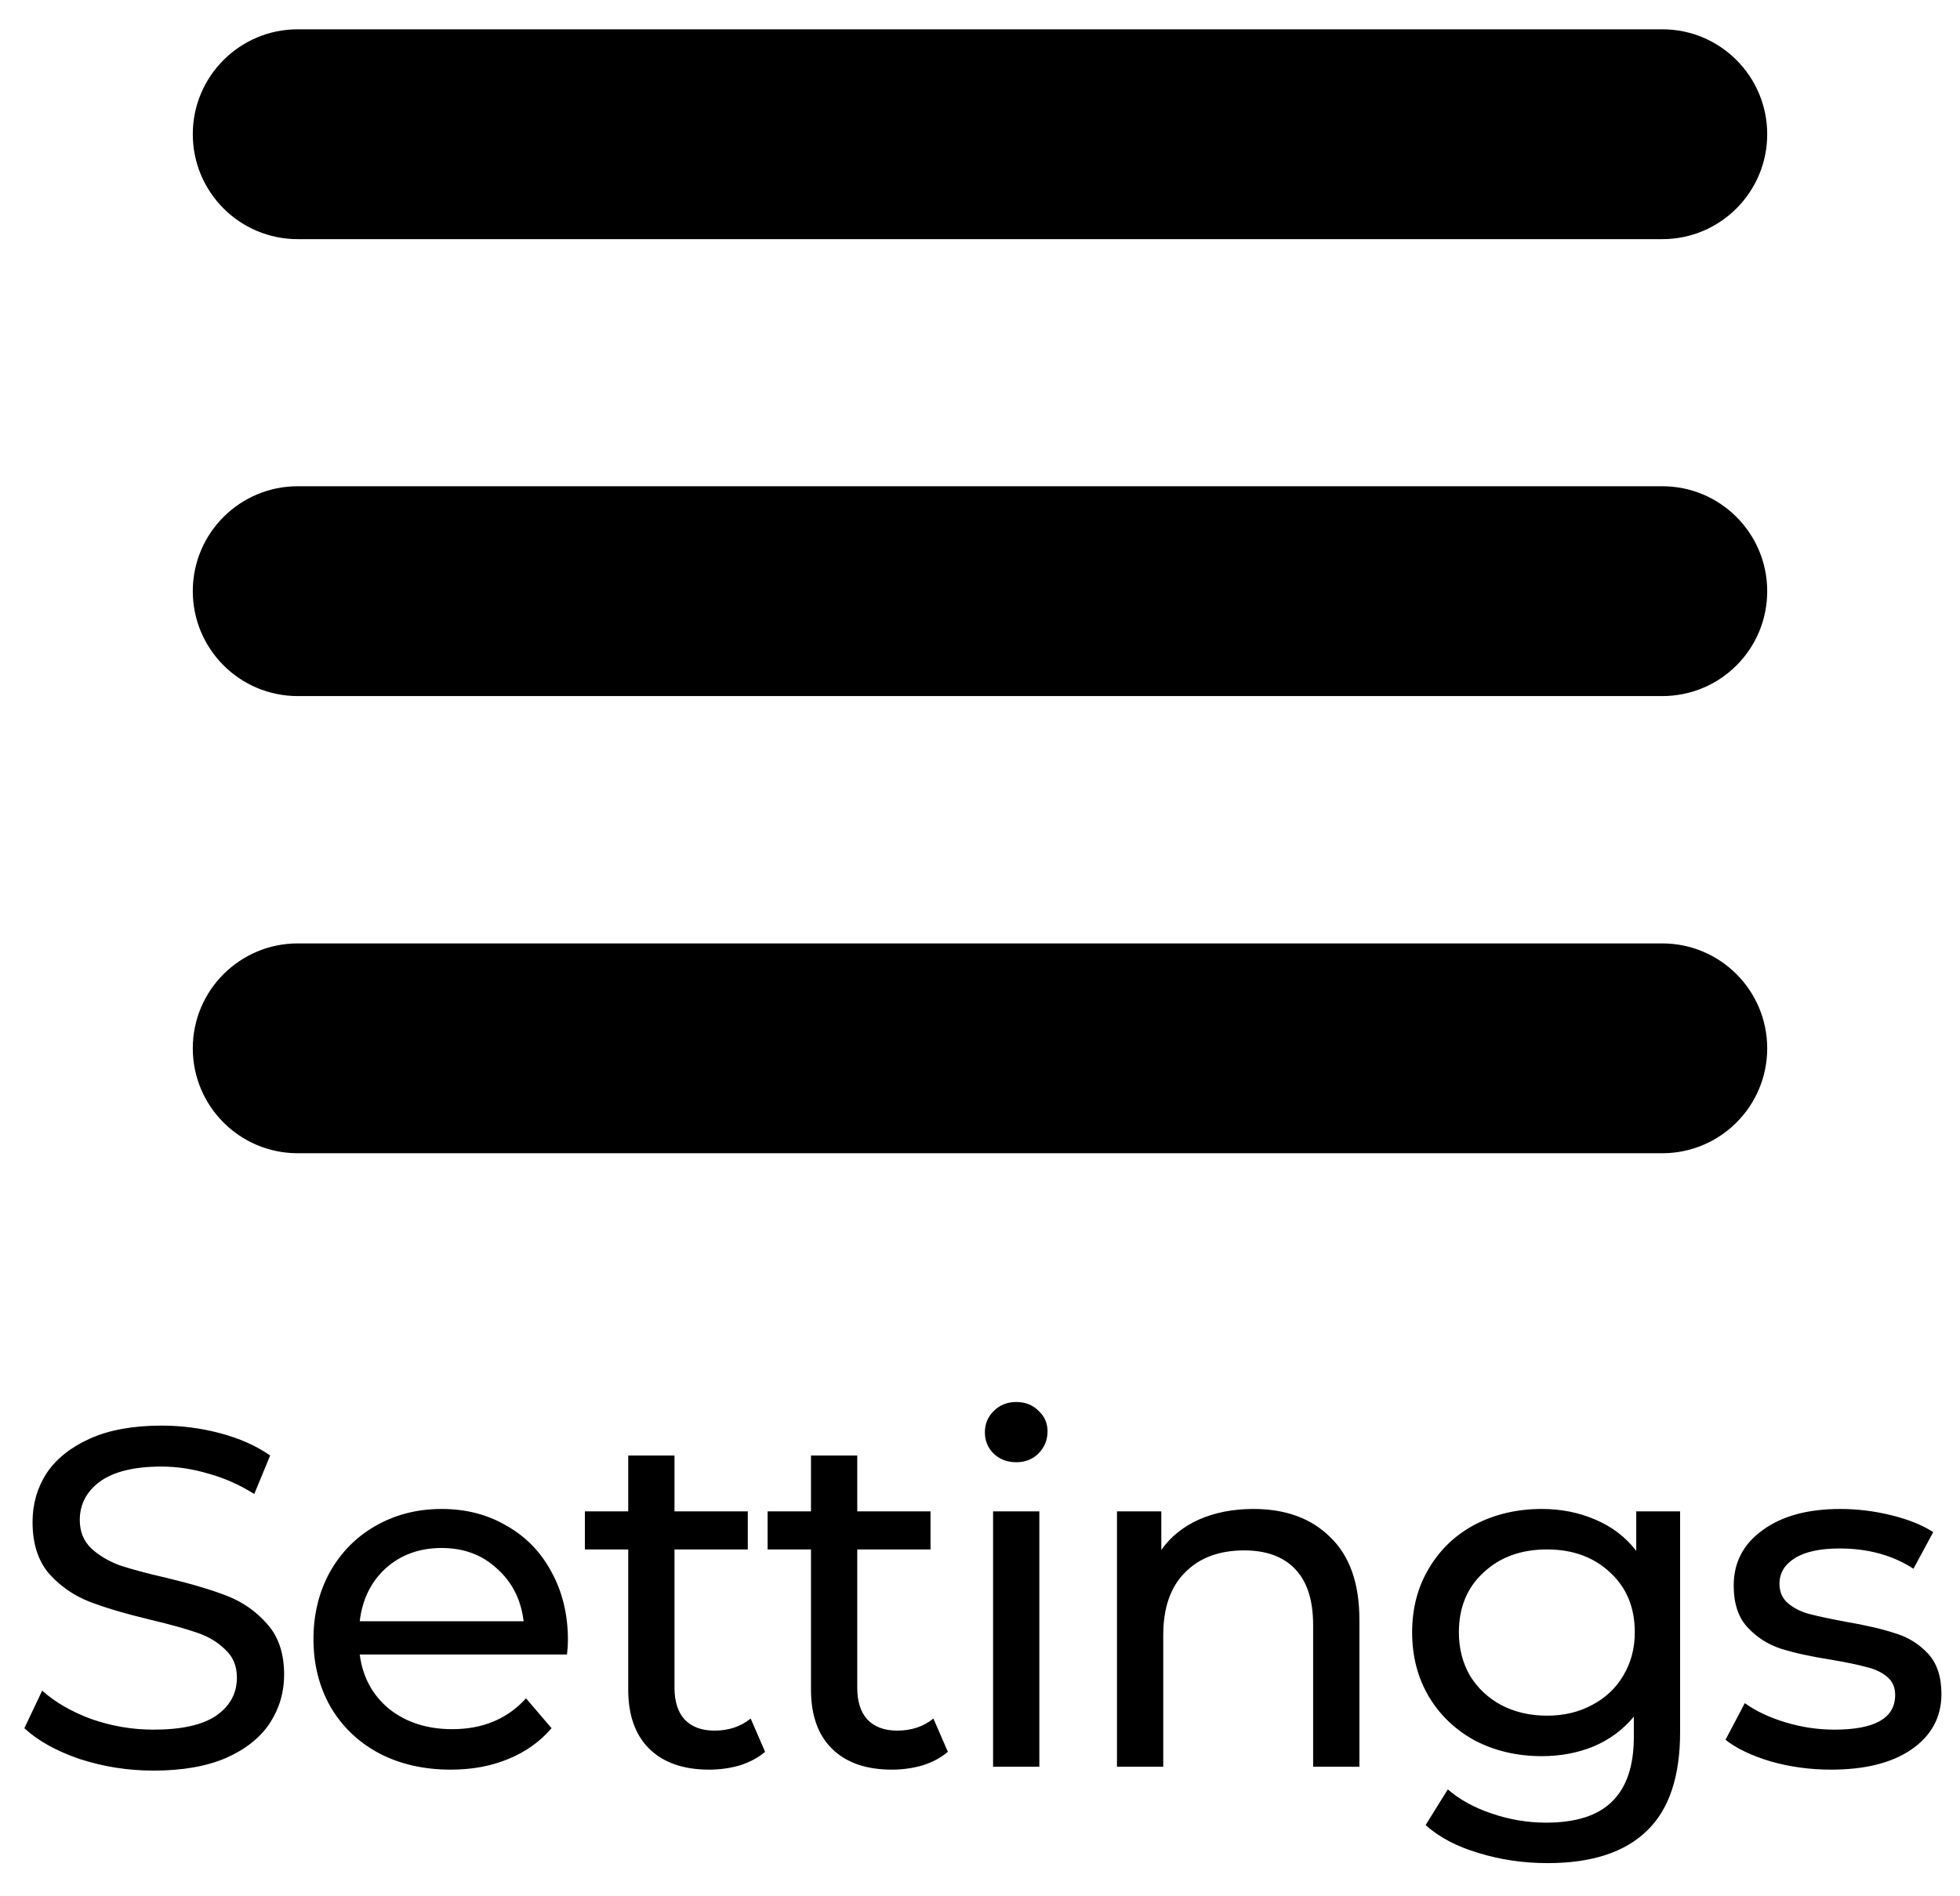
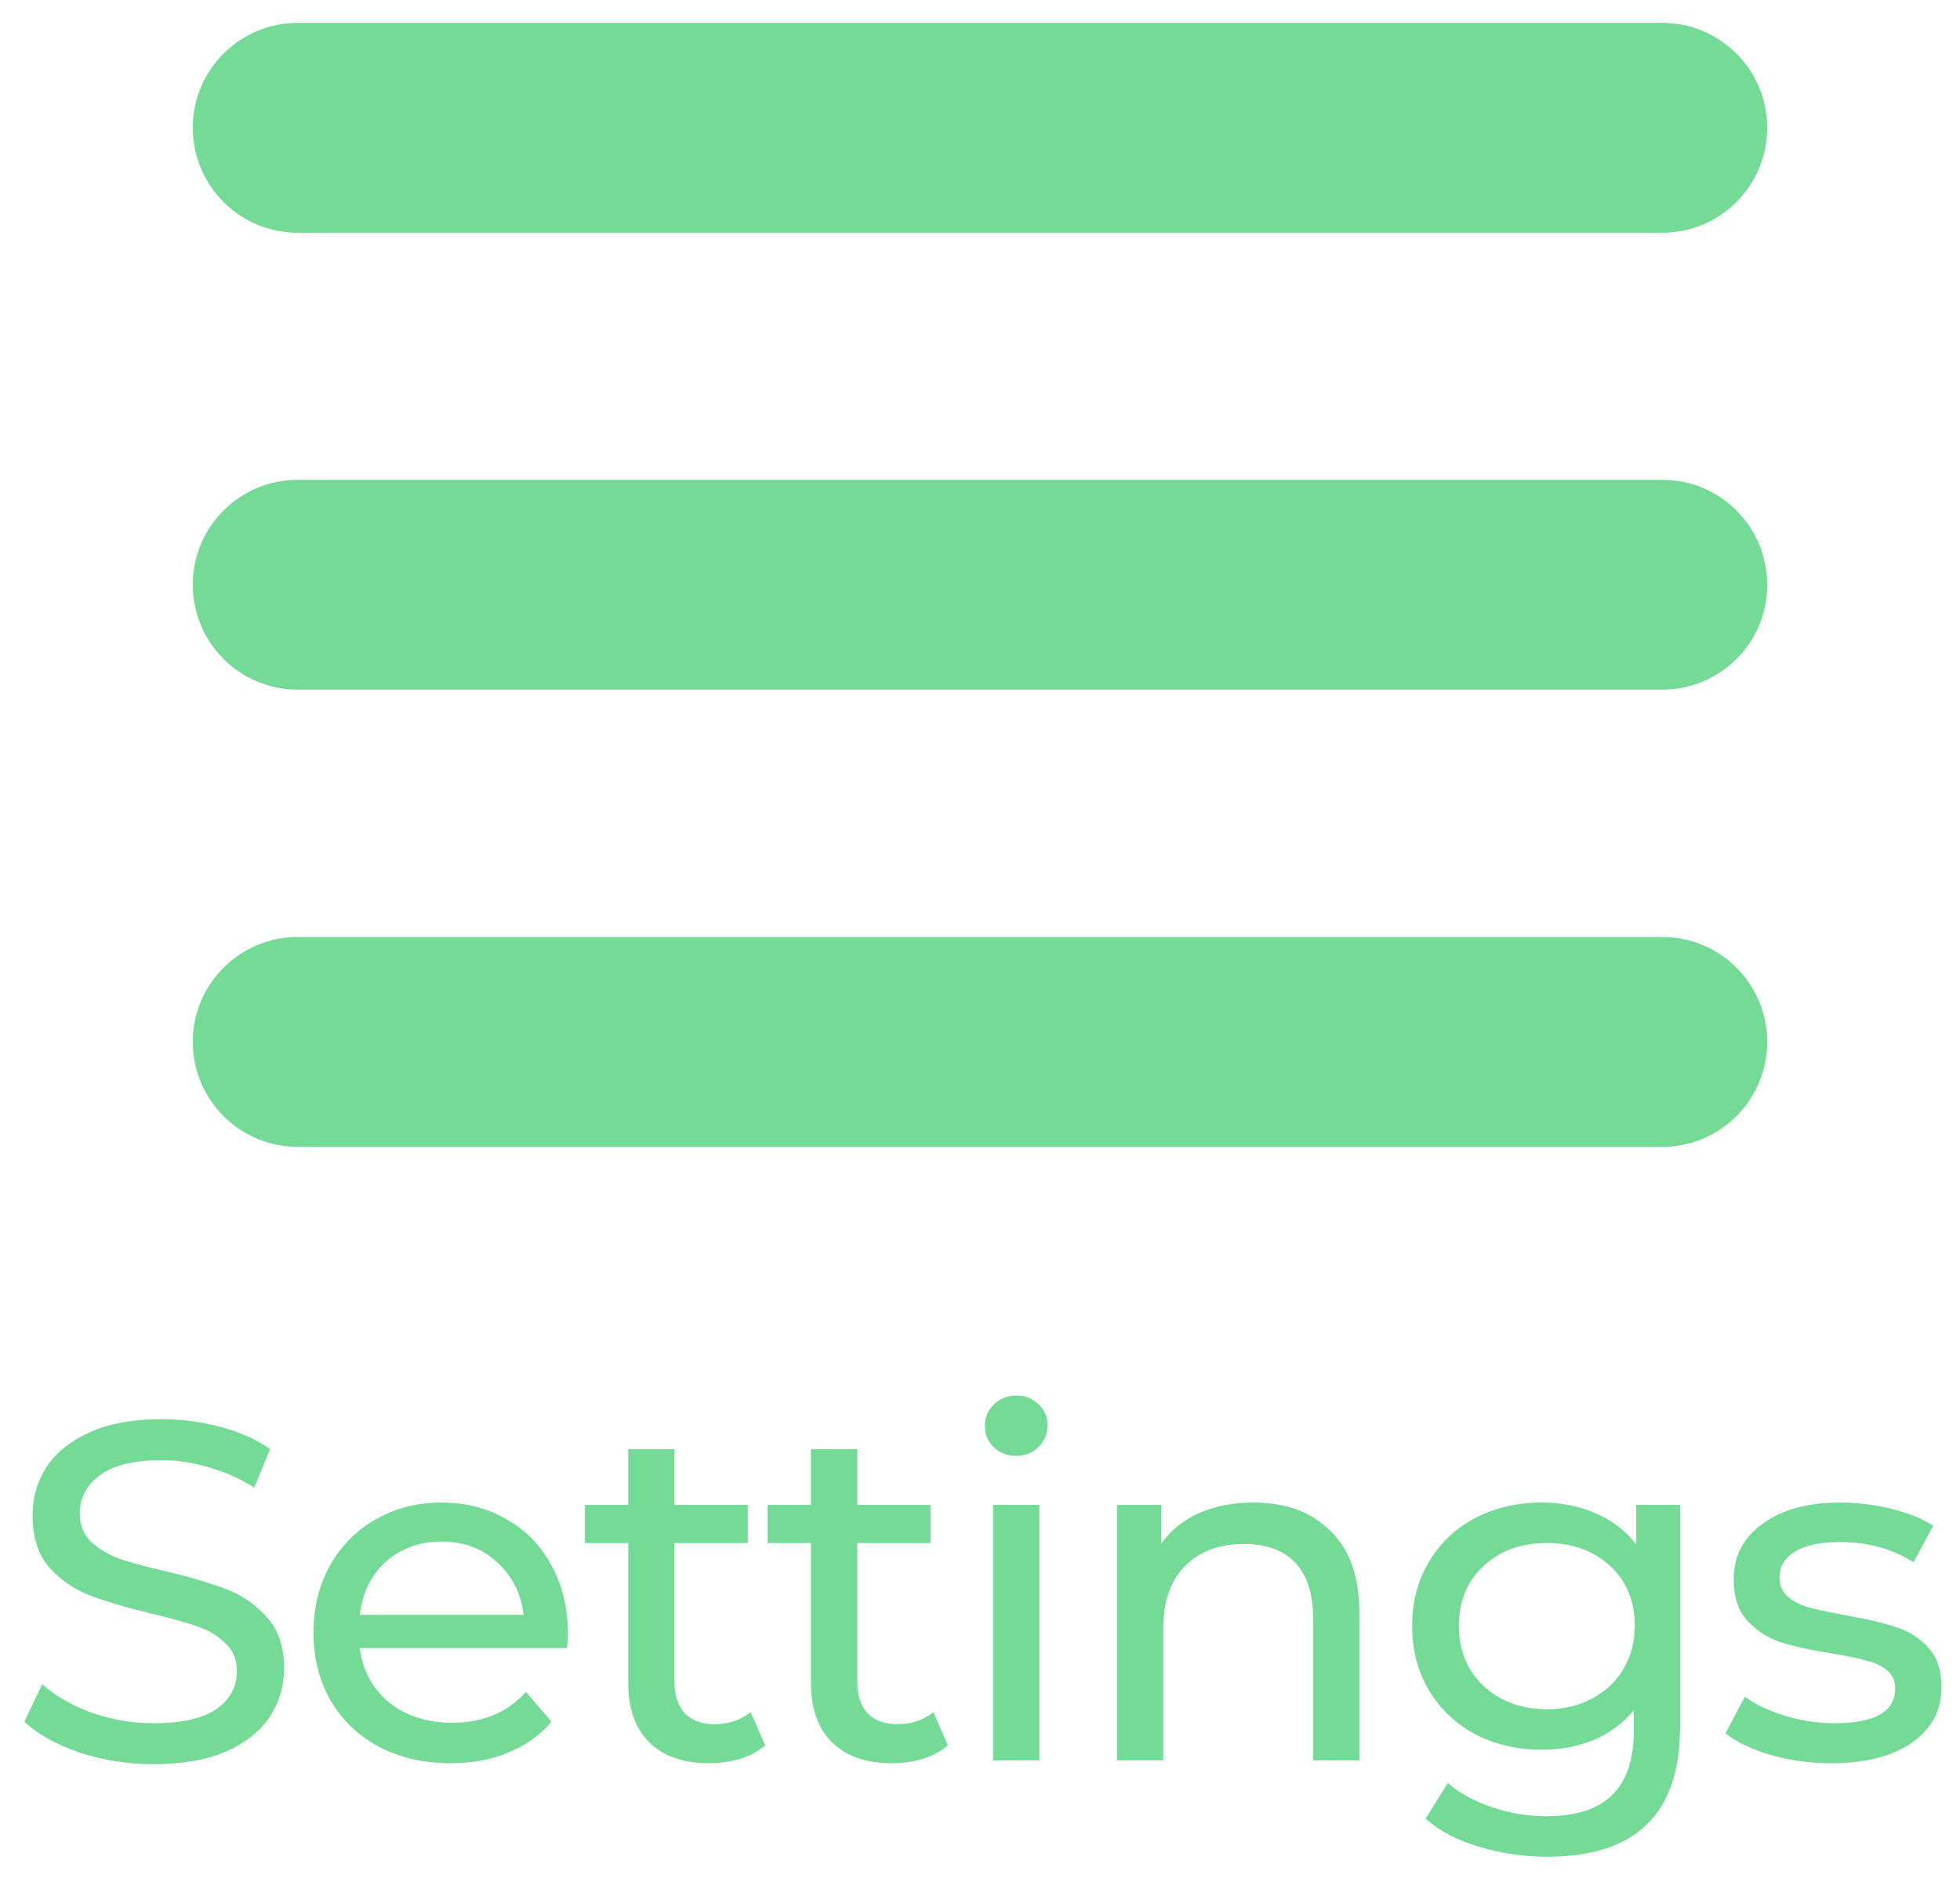
<svg xmlns="http://www.w3.org/2000/svg" width="61" height="59" viewBox="0 0 61 59" fill="none">
-   <path d="M51.734 7.445H9.266C7.458 7.445 6 5.978 6 4.179C6 2.371 7.467 0.912 9.266 0.912H51.734C53.542 0.912 55 2.379 55 4.179C55 5.978 53.542 7.445 51.734 7.445Z" fill="black" />
-   <path d="M51.734 21.669H9.266C7.458 21.669 6 20.202 6 18.403C6 16.595 7.467 15.137 9.266 15.137H51.734C53.542 15.137 55 16.603 55 18.403C55 20.211 53.542 21.669 51.734 21.669Z" fill="black" />
-   <path d="M51.734 35.901H9.266C7.458 35.901 6 34.435 6 32.635C6 30.828 7.467 29.369 9.266 29.369H51.734C53.542 29.369 55 30.836 55 32.635C55 34.435 53.542 35.901 51.734 35.901Z" fill="black" />
-   <path d="M4.778 55.12C3.988 55.12 3.223 55 2.483 54.76C1.753 54.51 1.178 54.19 0.758 53.8L1.313 52.63C1.713 52.99 2.223 53.285 2.843 53.515C3.473 53.735 4.118 53.845 4.778 53.845C5.648 53.845 6.298 53.7 6.728 53.41C7.158 53.11 7.373 52.715 7.373 52.225C7.373 51.865 7.253 51.575 7.013 51.355C6.783 51.125 6.493 50.95 6.143 50.83C5.803 50.71 5.318 50.575 4.688 50.425C3.898 50.235 3.258 50.045 2.768 49.855C2.288 49.665 1.873 49.375 1.523 48.985C1.183 48.585 1.013 48.05 1.013 47.38C1.013 46.82 1.158 46.315 1.448 45.865C1.748 45.415 2.198 45.055 2.798 44.785C3.398 44.515 4.143 44.38 5.033 44.38C5.653 44.38 6.263 44.46 6.863 44.62C7.463 44.78 7.978 45.01 8.408 45.31L7.913 46.51C7.473 46.23 7.003 46.02 6.503 45.88C6.003 45.73 5.513 45.655 5.033 45.655C4.183 45.655 3.543 45.81 3.113 46.12C2.693 46.43 2.483 46.83 2.483 47.32C2.483 47.68 2.603 47.975 2.843 48.205C3.083 48.425 3.378 48.6 3.728 48.73C4.088 48.85 4.573 48.98 5.183 49.12C5.973 49.31 6.608 49.5 7.088 49.69C7.568 49.88 7.978 50.17 8.318 50.56C8.668 50.95 8.843 51.475 8.843 52.135C8.843 52.685 8.693 53.19 8.393 53.65C8.093 54.1 7.638 54.46 7.028 54.73C6.418 54.99 5.668 55.12 4.778 55.12ZM17.676 51.07C17.676 51.18 17.666 51.325 17.646 51.505H11.196C11.286 52.205 11.591 52.77 12.111 53.2C12.641 53.62 13.296 53.83 14.076 53.83C15.026 53.83 15.791 53.51 16.371 52.87L17.166 53.8C16.806 54.22 16.356 54.54 15.816 54.76C15.286 54.98 14.691 55.09 14.031 55.09C13.191 55.09 12.446 54.92 11.796 54.58C11.146 54.23 10.641 53.745 10.281 53.125C9.931 52.505 9.756 51.805 9.756 51.025C9.756 50.255 9.926 49.56 10.266 48.94C10.616 48.32 11.091 47.84 11.691 47.5C12.301 47.15 12.986 46.975 13.746 46.975C14.506 46.975 15.181 47.15 15.771 47.5C16.371 47.84 16.836 48.32 17.166 48.94C17.506 49.56 17.676 50.27 17.676 51.07ZM13.746 48.19C13.056 48.19 12.476 48.4 12.006 48.82C11.546 49.24 11.276 49.79 11.196 50.47H16.296C16.216 49.8 15.941 49.255 15.471 48.835C15.011 48.405 14.436 48.19 13.746 48.19ZM23.812 54.535C23.602 54.715 23.343 54.855 23.032 54.955C22.723 55.045 22.402 55.09 22.073 55.09C21.273 55.09 20.652 54.875 20.212 54.445C19.773 54.015 19.552 53.4 19.552 52.6V48.235H18.203V47.05H19.552V45.31H20.992V47.05H23.273V48.235H20.992V52.54C20.992 52.97 21.098 53.3 21.308 53.53C21.527 53.76 21.837 53.875 22.238 53.875C22.677 53.875 23.052 53.75 23.363 53.5L23.812 54.535ZM29.5 54.535C29.29 54.715 29.03 54.855 28.72 54.955C28.41 55.045 28.09 55.09 27.76 55.09C26.96 55.09 26.34 54.875 25.9 54.445C25.46 54.015 25.24 53.4 25.24 52.6V48.235H23.89V47.05H25.24V45.31H26.68V47.05H28.96V48.235H26.68V52.54C26.68 52.97 26.785 53.3 26.995 53.53C27.215 53.76 27.525 53.875 27.925 53.875C28.365 53.875 28.74 53.75 29.05 53.5L29.5 54.535ZM30.907 47.05H32.347V55H30.907V47.05ZM31.627 45.52C31.347 45.52 31.112 45.43 30.922 45.25C30.742 45.07 30.652 44.85 30.652 44.59C30.652 44.33 30.742 44.11 30.922 43.93C31.112 43.74 31.347 43.645 31.627 43.645C31.907 43.645 32.137 43.735 32.317 43.915C32.507 44.085 32.602 44.3 32.602 44.56C32.602 44.83 32.507 45.06 32.317 45.25C32.137 45.43 31.907 45.52 31.627 45.52ZM39.008 46.975C40.018 46.975 40.818 47.27 41.408 47.86C42.008 48.44 42.308 49.295 42.308 50.425V55H40.868V50.59C40.868 49.82 40.683 49.24 40.313 48.85C39.943 48.46 39.413 48.265 38.723 48.265C37.943 48.265 37.328 48.495 36.878 48.955C36.428 49.405 36.203 50.055 36.203 50.905V55H34.763V47.05H36.143V48.25C36.433 47.84 36.823 47.525 37.313 47.305C37.813 47.085 38.378 46.975 39.008 46.975ZM52.289 47.05V53.92C52.289 55.31 51.944 56.335 51.254 56.995C50.564 57.665 49.534 58 48.164 58C47.414 58 46.699 57.895 46.019 57.685C45.339 57.485 44.789 57.195 44.369 56.815L45.059 55.705C45.429 56.025 45.884 56.275 46.424 56.455C46.974 56.645 47.539 56.74 48.119 56.74C49.049 56.74 49.734 56.52 50.174 56.08C50.624 55.64 50.849 54.97 50.849 54.07V53.44C50.509 53.85 50.089 54.16 49.589 54.37C49.099 54.57 48.564 54.67 47.984 54.67C47.224 54.67 46.534 54.51 45.914 54.19C45.304 53.86 44.824 53.405 44.474 52.825C44.124 52.235 43.949 51.565 43.949 50.815C43.949 50.065 44.124 49.4 44.474 48.82C44.824 48.23 45.304 47.775 45.914 47.455C46.534 47.135 47.224 46.975 47.984 46.975C48.584 46.975 49.139 47.085 49.649 47.305C50.169 47.525 50.594 47.85 50.924 48.28V47.05H52.289ZM48.149 53.41C48.669 53.41 49.134 53.3 49.544 53.08C49.964 52.86 50.289 52.555 50.519 52.165C50.759 51.765 50.879 51.315 50.879 50.815C50.879 50.045 50.624 49.425 50.114 48.955C49.604 48.475 48.949 48.235 48.149 48.235C47.339 48.235 46.679 48.475 46.169 48.955C45.659 49.425 45.404 50.045 45.404 50.815C45.404 51.315 45.519 51.765 45.749 52.165C45.989 52.555 46.314 52.86 46.724 53.08C47.144 53.3 47.619 53.41 48.149 53.41ZM56.987 55.09C56.337 55.09 55.712 55.005 55.112 54.835C54.512 54.655 54.042 54.43 53.702 54.16L54.302 53.02C54.652 53.27 55.077 53.47 55.577 53.62C56.077 53.77 56.582 53.845 57.092 53.845C58.352 53.845 58.982 53.485 58.982 52.765C58.982 52.525 58.897 52.335 58.727 52.195C58.557 52.055 58.342 51.955 58.082 51.895C57.832 51.825 57.472 51.75 57.002 51.67C56.362 51.57 55.837 51.455 55.427 51.325C55.027 51.195 54.682 50.975 54.392 50.665C54.102 50.355 53.957 49.92 53.957 49.36C53.957 48.64 54.257 48.065 54.857 47.635C55.457 47.195 56.262 46.975 57.272 46.975C57.802 46.975 58.332 47.04 58.862 47.17C59.392 47.3 59.827 47.475 60.167 47.695L59.552 48.835C58.902 48.415 58.137 48.205 57.257 48.205C56.647 48.205 56.182 48.305 55.862 48.505C55.542 48.705 55.382 48.97 55.382 49.3C55.382 49.56 55.472 49.765 55.652 49.915C55.832 50.065 56.052 50.175 56.312 50.245C56.582 50.315 56.957 50.395 57.437 50.485C58.077 50.595 58.592 50.715 58.982 50.845C59.382 50.965 59.722 51.175 60.002 51.475C60.282 51.775 60.422 52.195 60.422 52.735C60.422 53.455 60.112 54.03 59.492 54.46C58.882 54.88 58.047 55.09 56.987 55.09Z" fill="black" />
+   <path d="M51.734 7.245H9.266C7.458 7.245 6 5.778 6 3.979C6 2.171 7.467 0.712 9.266 0.712H51.734C53.542 0.712 55 2.179 55 3.979C55 5.778 53.542 7.245 51.734 7.245Z" fill="#74DB97" />
+   <path d="M51.734 21.469H9.266C7.458 21.469 6 20.002 6 18.203C6 16.395 7.467 14.937 9.266 14.937H51.734C53.542 14.937 55 16.403 55 18.203C55 20.011 53.542 21.469 51.734 21.469Z" fill="#74DB97" />
+   <path d="M51.734 35.702H9.266C7.458 35.702 6 34.235 6 32.435C6 30.628 7.467 29.169 9.266 29.169H51.734C53.542 29.169 55 30.636 55 32.435C55 34.235 53.542 35.702 51.734 35.702Z" fill="#74DB97" />
+   <path d="M4.778 54.92C3.988 54.92 3.223 54.8 2.483 54.56C1.753 54.31 1.178 53.99 0.758 53.6L1.313 52.43C1.713 52.79 2.223 53.085 2.843 53.315C3.473 53.535 4.118 53.645 4.778 53.645C5.648 53.645 6.298 53.5 6.728 53.21C7.158 52.91 7.373 52.515 7.373 52.025C7.373 51.665 7.253 51.375 7.013 51.155C6.783 50.925 6.493 50.75 6.143 50.63C5.803 50.51 5.318 50.375 4.688 50.225C3.898 50.035 3.258 49.845 2.768 49.655C2.288 49.465 1.873 49.175 1.523 48.785C1.183 48.385 1.013 47.85 1.013 47.18C1.013 46.62 1.158 46.115 1.448 45.665C1.748 45.215 2.198 44.855 2.798 44.585C3.398 44.315 4.143 44.18 5.033 44.18C5.653 44.18 6.263 44.26 6.863 44.42C7.463 44.58 7.978 44.81 8.408 45.11L7.913 46.31C7.473 46.03 7.003 45.82 6.503 45.68C6.003 45.53 5.513 45.455 5.033 45.455C4.183 45.455 3.543 45.61 3.113 45.92C2.693 46.23 2.483 46.63 2.483 47.12C2.483 47.48 2.603 47.775 2.843 48.005C3.083 48.225 3.378 48.4 3.728 48.53C4.088 48.65 4.573 48.78 5.183 48.92C5.973 49.11 6.608 49.3 7.088 49.49C7.568 49.68 7.978 49.97 8.318 50.36C8.668 50.75 8.843 51.275 8.843 51.935C8.843 52.485 8.693 52.99 8.393 53.45C8.093 53.9 7.638 54.26 7.028 54.53C6.418 54.79 5.668 54.92 4.778 54.92ZM17.676 50.87C17.676 50.98 17.666 51.125 17.646 51.305H11.196C11.286 52.005 11.591 52.57 12.111 53C12.641 53.42 13.296 53.63 14.076 53.63C15.026 53.63 15.791 53.31 16.371 52.67L17.166 53.6C16.806 54.02 16.356 54.34 15.816 54.56C15.286 54.78 14.691 54.89 14.031 54.89C13.191 54.89 12.446 54.72 11.796 54.38C11.146 54.03 10.641 53.545 10.281 52.925C9.931 52.305 9.756 51.605 9.756 50.825C9.756 50.055 9.926 49.36 10.266 48.74C10.616 48.12 11.091 47.64 11.691 47.3C12.301 46.95 12.986 46.775 13.746 46.775C14.506 46.775 15.181 46.95 15.771 47.3C16.371 47.64 16.836 48.12 17.166 48.74C17.506 49.36 17.676 50.07 17.676 50.87ZM13.746 47.99C13.056 47.99 12.476 48.2 12.006 48.62C11.546 49.04 11.276 49.59 11.196 50.27H16.296C16.216 49.6 15.941 49.055 15.471 48.635C15.011 48.205 14.436 47.99 13.746 47.99ZM23.812 54.335C23.602 54.515 23.343 54.655 23.032 54.755C22.723 54.845 22.402 54.89 22.073 54.89C21.273 54.89 20.652 54.675 20.212 54.245C19.773 53.815 19.552 53.2 19.552 52.4V48.035H18.203V46.85H19.552V45.11H20.992V46.85H23.273V48.035H20.992V52.34C20.992 52.77 21.098 53.1 21.308 53.33C21.527 53.56 21.837 53.675 22.238 53.675C22.677 53.675 23.052 53.55 23.363 53.3L23.812 54.335ZM29.5 54.335C29.29 54.515 29.03 54.655 28.72 54.755C28.41 54.845 28.09 54.89 27.76 54.89C26.96 54.89 26.34 54.675 25.9 54.245C25.46 53.815 25.24 53.2 25.24 52.4V48.035H23.89V46.85H25.24V45.11H26.68V46.85H28.96V48.035H26.68V52.34C26.68 52.77 26.785 53.1 26.995 53.33C27.215 53.56 27.525 53.675 27.925 53.675C28.365 53.675 28.74 53.55 29.05 53.3L29.5 54.335ZM30.907 46.85H32.347V54.8H30.907V46.85ZM31.627 45.32C31.347 45.32 31.112 45.23 30.922 45.05C30.742 44.87 30.652 44.65 30.652 44.39C30.652 44.13 30.742 43.91 30.922 43.73C31.112 43.54 31.347 43.445 31.627 43.445C31.907 43.445 32.137 43.535 32.317 43.715C32.507 43.885 32.602 44.1 32.602 44.36C32.602 44.63 32.507 44.86 32.317 45.05C32.137 45.23 31.907 45.32 31.627 45.32ZM39.008 46.775C40.018 46.775 40.818 47.07 41.408 47.66C42.008 48.24 42.308 49.095 42.308 50.225V54.8H40.868V50.39C40.868 49.62 40.683 49.04 40.313 48.65C39.943 48.26 39.413 48.065 38.723 48.065C37.943 48.065 37.328 48.295 36.878 48.755C36.428 49.205 36.203 49.855 36.203 50.705V54.8H34.763V46.85H36.143V48.05C36.433 47.64 36.823 47.325 37.313 47.105C37.813 46.885 38.378 46.775 39.008 46.775ZM52.289 46.85V53.72C52.289 55.11 51.944 56.135 51.254 56.795C50.564 57.465 49.534 57.8 48.164 57.8C47.414 57.8 46.699 57.695 46.019 57.485C45.339 57.285 44.789 56.995 44.369 56.615L45.059 55.505C45.429 55.825 45.884 56.075 46.424 56.255C46.974 56.445 47.539 56.54 48.119 56.54C49.049 56.54 49.734 56.32 50.174 55.88C50.624 55.44 50.849 54.77 50.849 53.87V53.24C50.509 53.65 50.089 53.96 49.589 54.17C49.099 54.37 48.564 54.47 47.984 54.47C47.224 54.47 46.534 54.31 45.914 53.99C45.304 53.66 44.824 53.205 44.474 52.625C44.124 52.035 43.949 51.365 43.949 50.615C43.949 49.865 44.124 49.2 44.474 48.62C44.824 48.03 45.304 47.575 45.914 47.255C46.534 46.935 47.224 46.775 47.984 46.775C48.584 46.775 49.139 46.885 49.649 47.105C50.169 47.325 50.594 47.65 50.924 48.08V46.85H52.289ZM48.149 53.21C48.669 53.21 49.134 53.1 49.544 52.88C49.964 52.66 50.289 52.355 50.519 51.965C50.759 51.565 50.879 51.115 50.879 50.615C50.879 49.845 50.624 49.225 50.114 48.755C49.604 48.275 48.949 48.035 48.149 48.035C47.339 48.035 46.679 48.275 46.169 48.755C45.659 49.225 45.404 49.845 45.404 50.615C45.404 51.115 45.519 51.565 45.749 51.965C45.989 52.355 46.314 52.66 46.724 52.88C47.144 53.1 47.619 53.21 48.149 53.21ZM56.987 54.89C56.337 54.89 55.712 54.805 55.112 54.635C54.512 54.455 54.042 54.23 53.702 53.96L54.302 52.82C54.652 53.07 55.077 53.27 55.577 53.42C56.077 53.57 56.582 53.645 57.092 53.645C58.352 53.645 58.982 53.285 58.982 52.565C58.982 52.325 58.897 52.135 58.727 51.995C58.557 51.855 58.342 51.755 58.082 51.695C57.832 51.625 57.472 51.55 57.002 51.47C56.362 51.37 55.837 51.255 55.427 51.125C55.027 50.995 54.682 50.775 54.392 50.465C54.102 50.155 53.957 49.72 53.957 49.16C53.957 48.44 54.257 47.865 54.857 47.435C55.457 46.995 56.262 46.775 57.272 46.775C57.802 46.775 58.332 46.84 58.862 46.97C59.392 47.1 59.827 47.275 60.167 47.495L59.552 48.635C58.902 48.215 58.137 48.005 57.257 48.005C56.647 48.005 56.182 48.105 55.862 48.305C55.542 48.505 55.382 48.77 55.382 49.1C55.382 49.36 55.472 49.565 55.652 49.715C55.832 49.865 56.052 49.975 56.312 50.045C56.582 50.115 56.957 50.195 57.437 50.285C58.077 50.395 58.592 50.515 58.982 50.645C59.382 50.765 59.722 50.975 60.002 51.275C60.282 51.575 60.422 51.995 60.422 52.535C60.422 53.255 60.112 53.83 59.492 54.26C58.882 54.68 58.047 54.89 56.987 54.89Z" fill="#74DB97" />
</svg>
